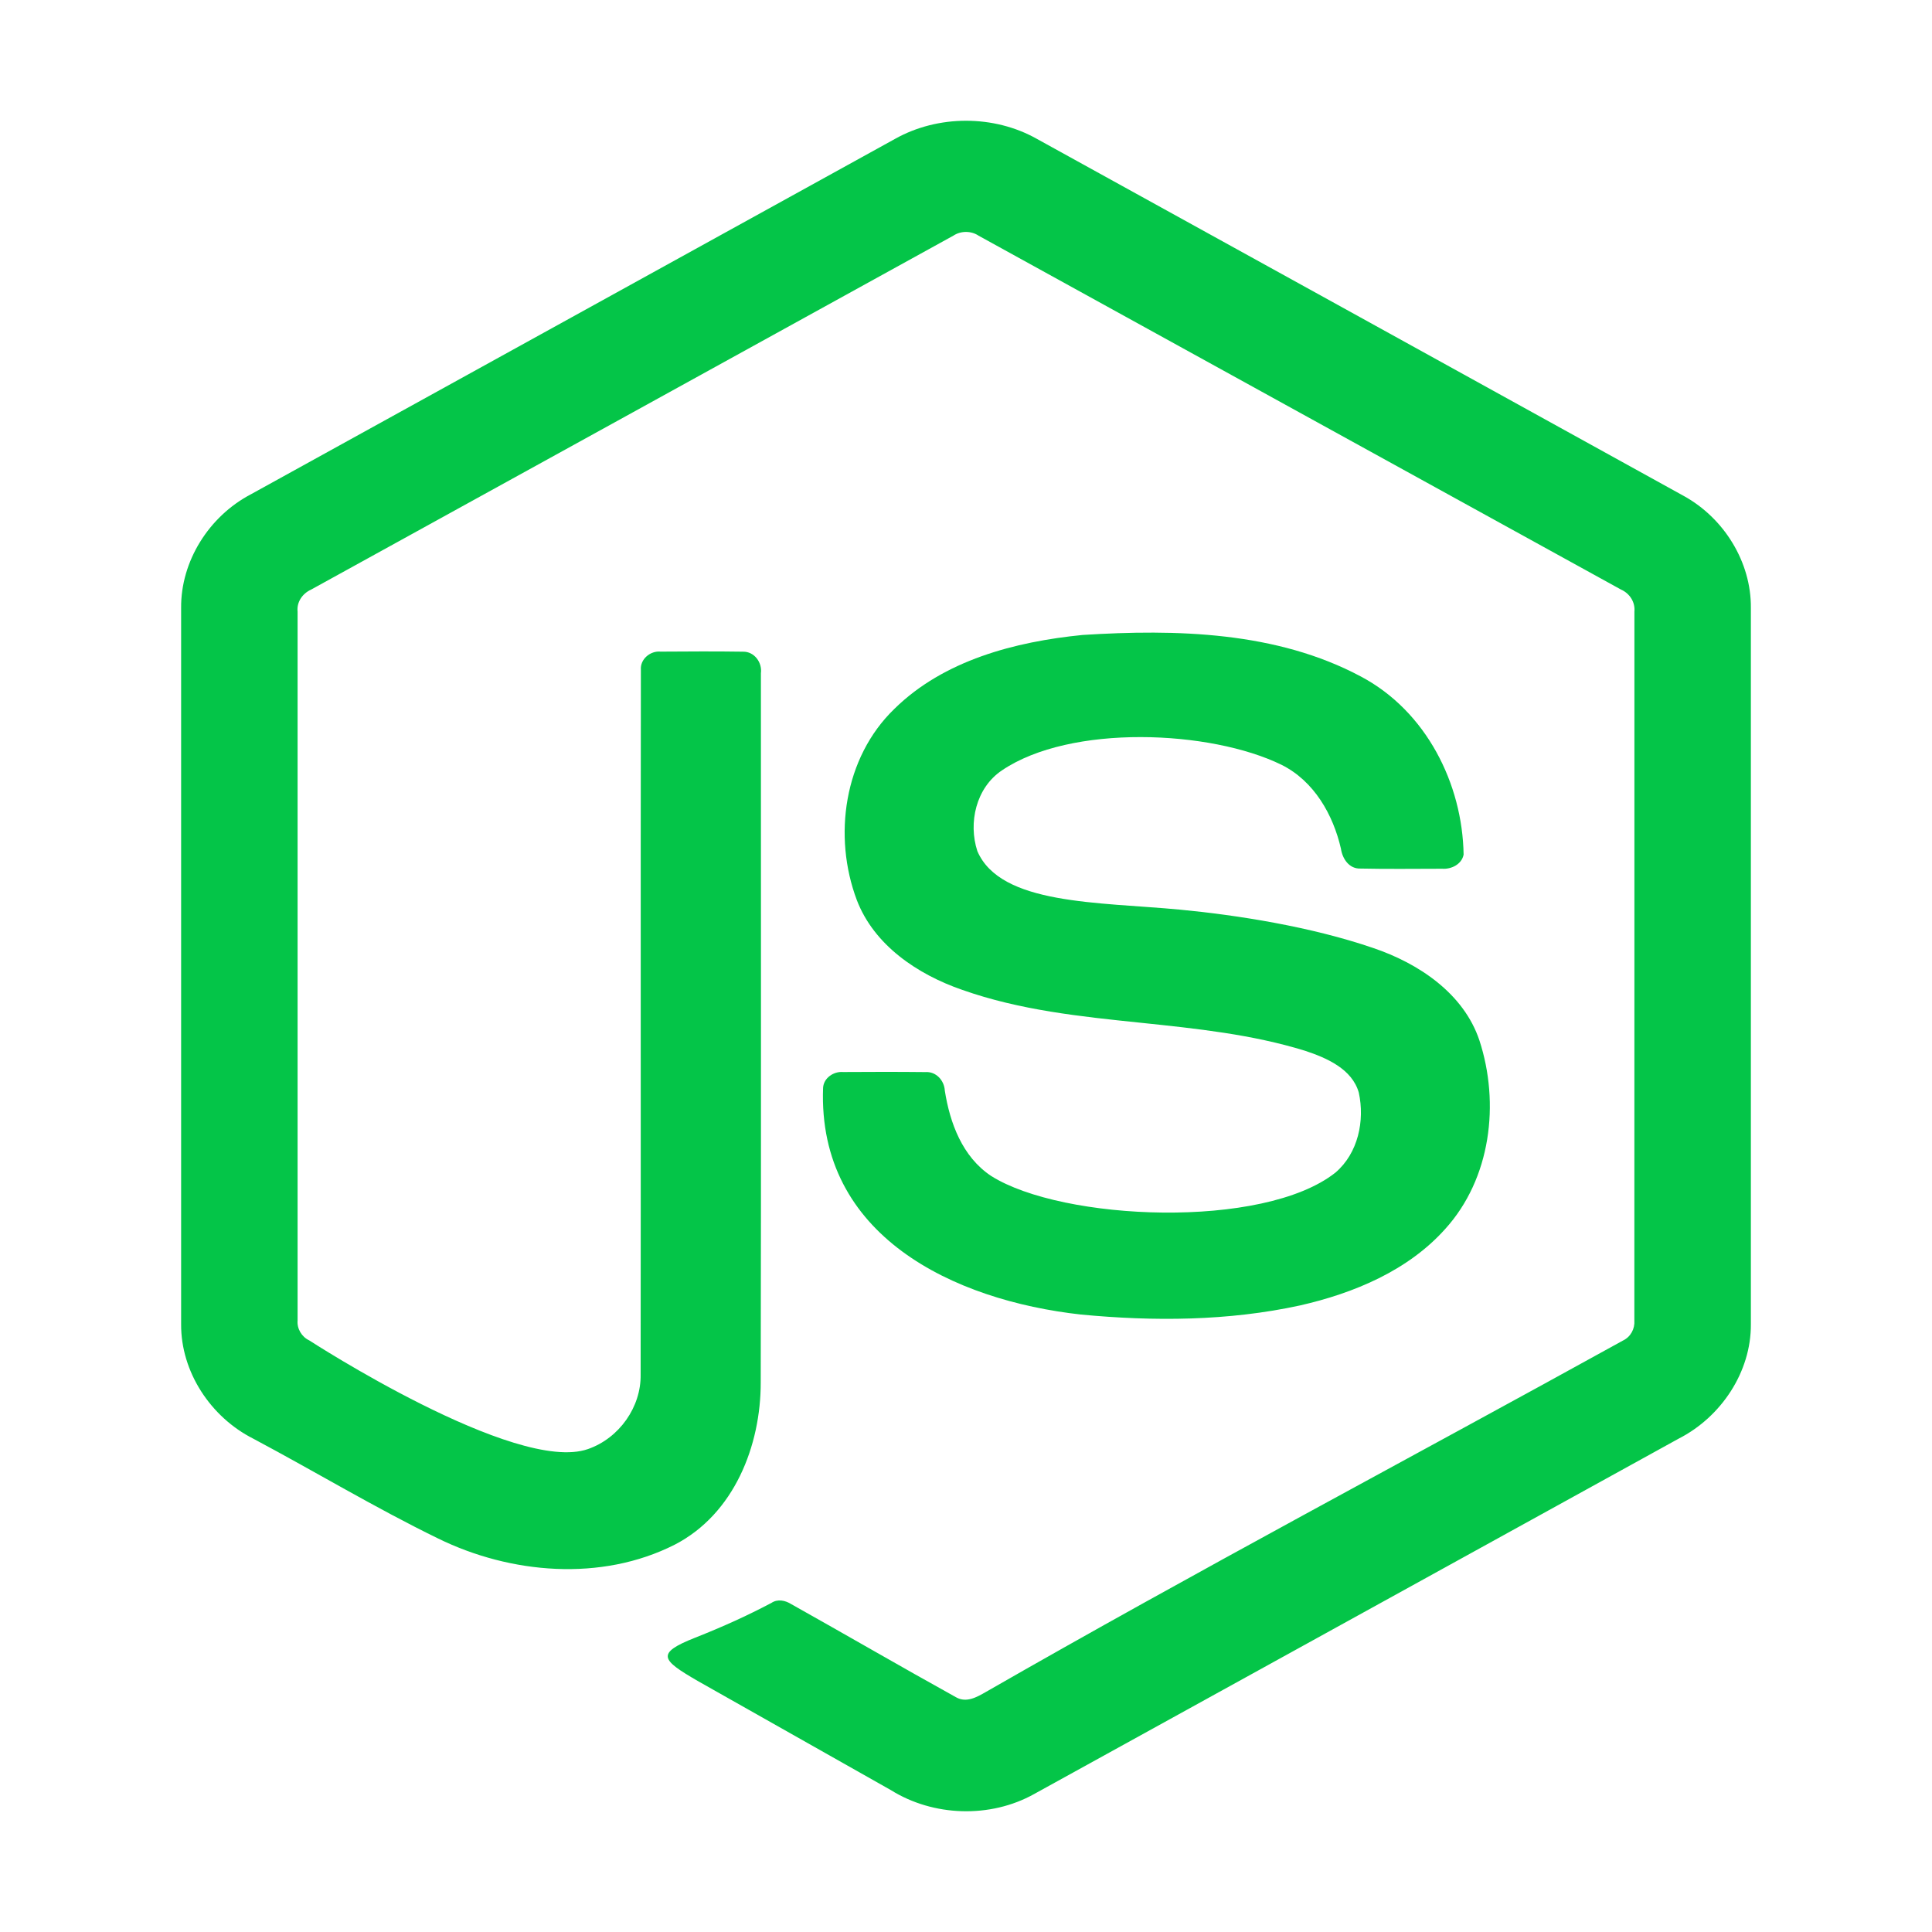
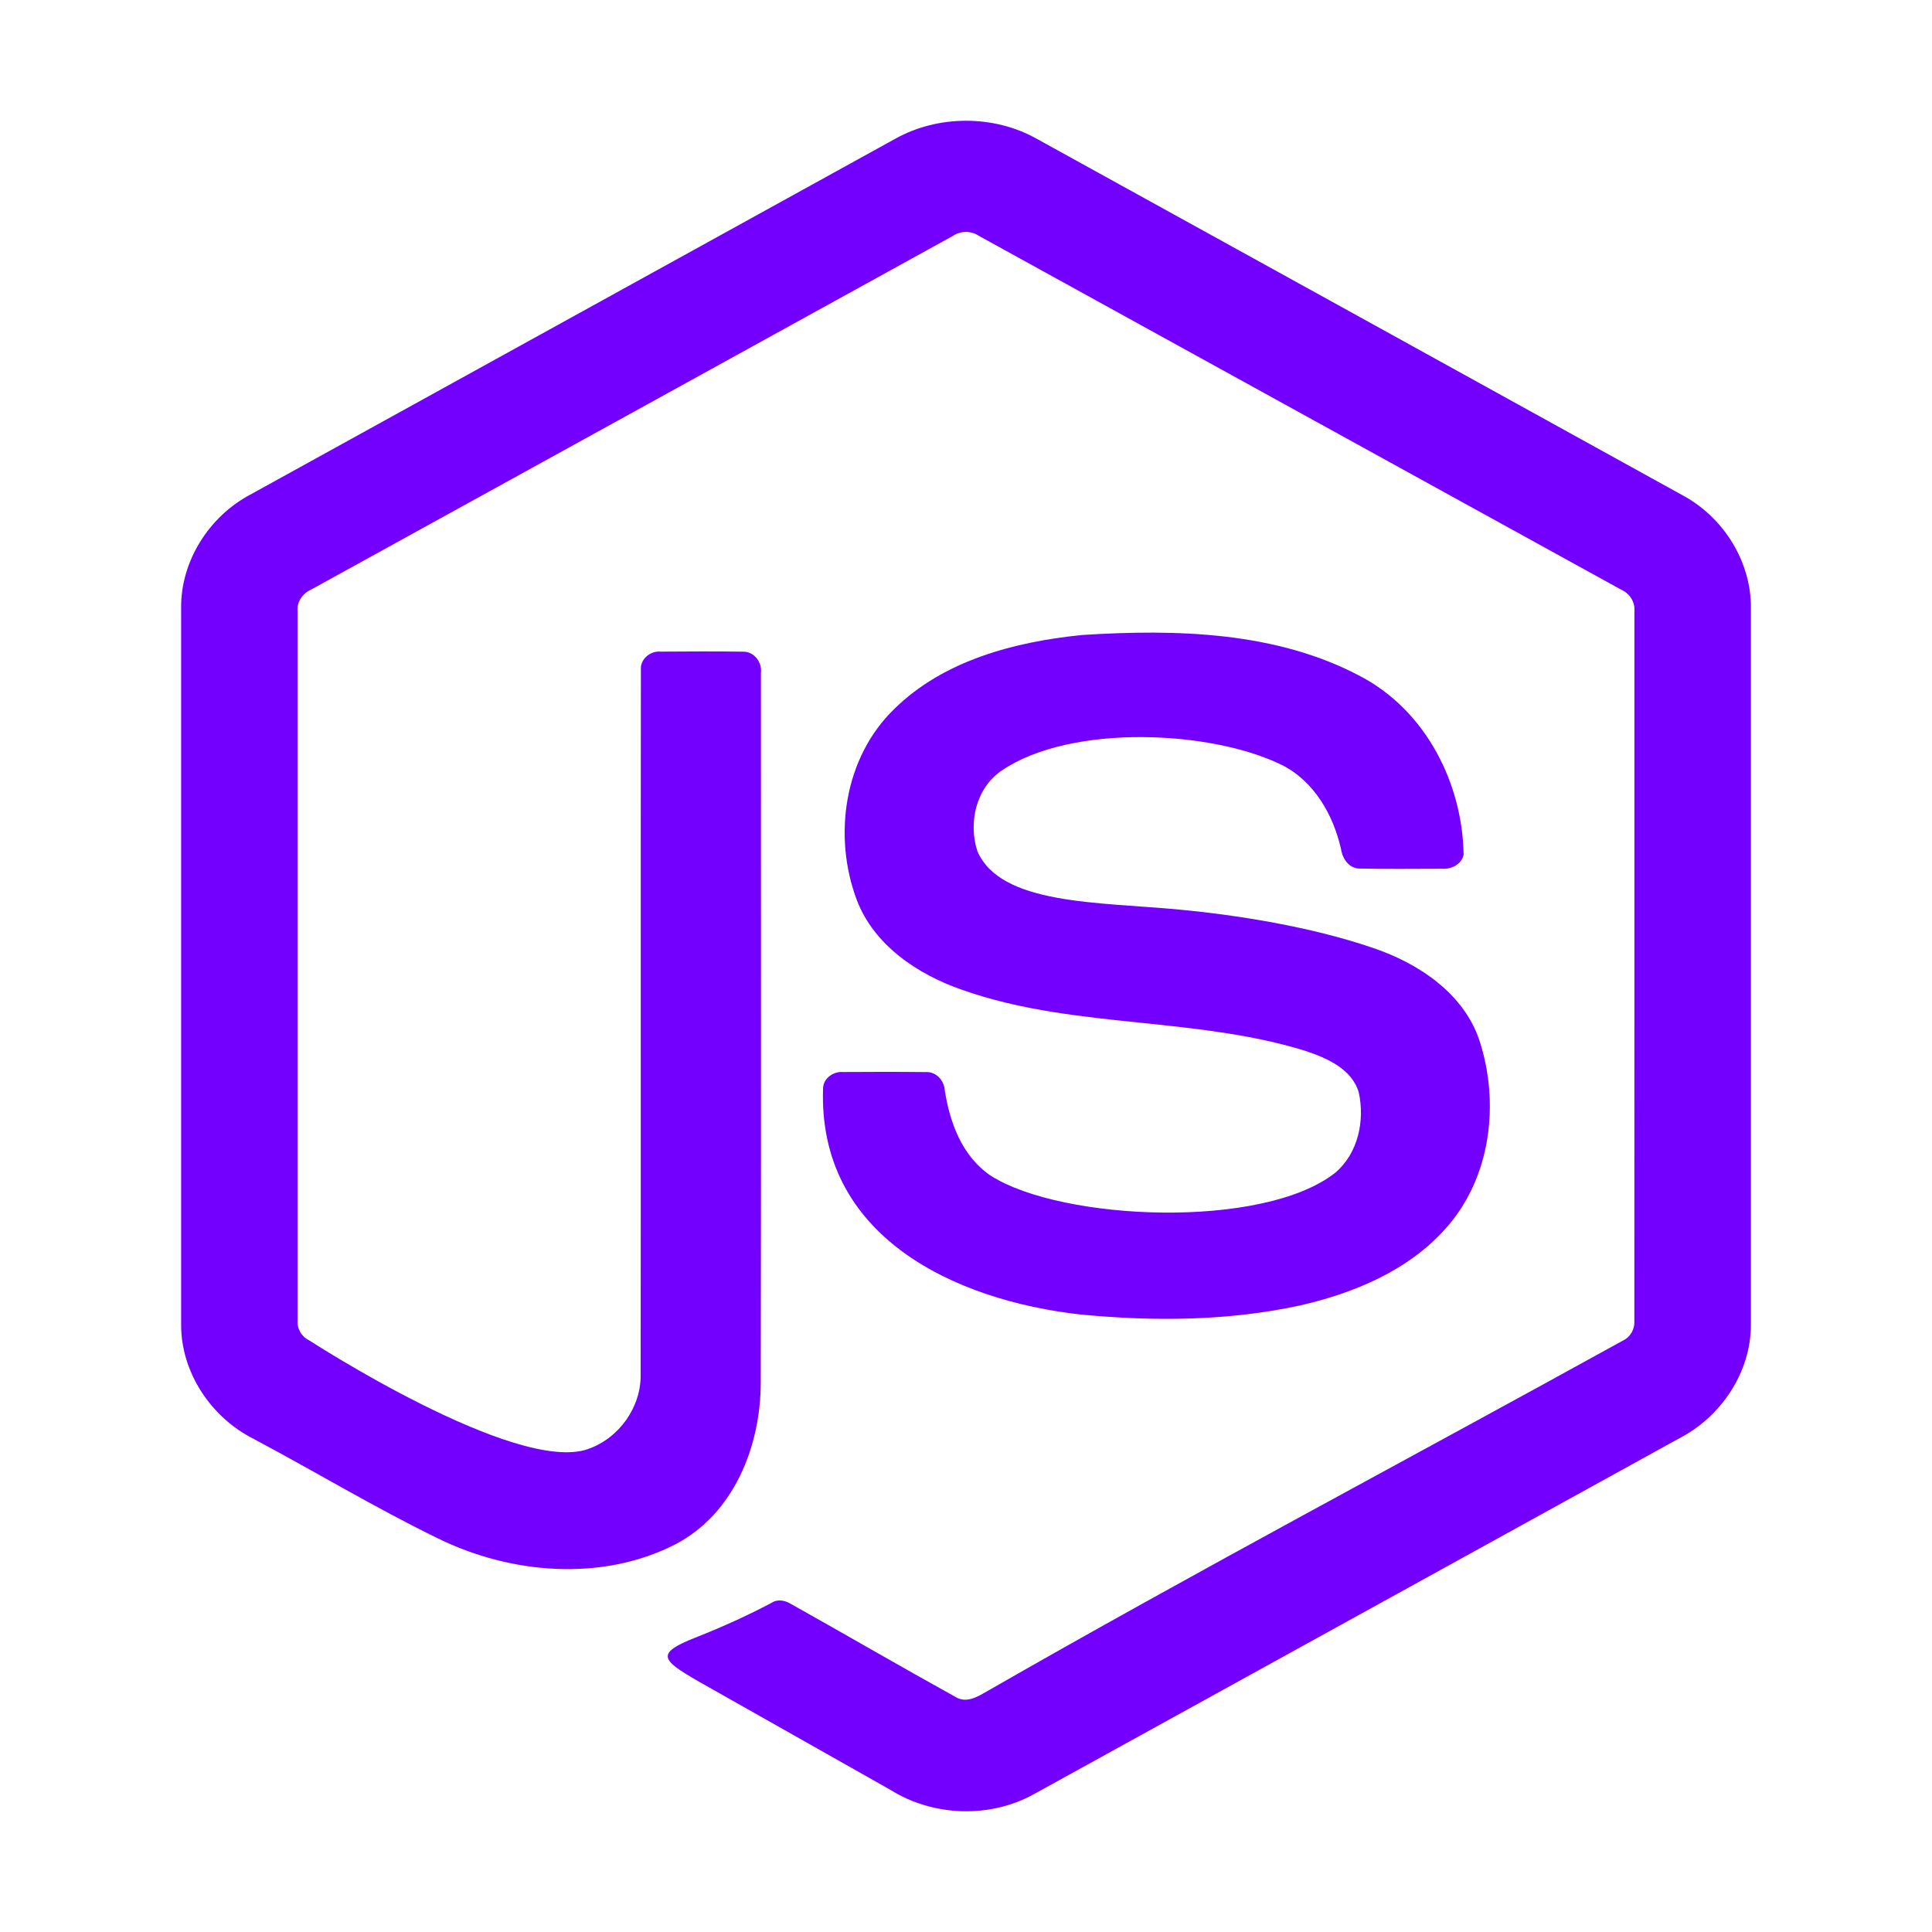
<svg xmlns="http://www.w3.org/2000/svg" viewBox="0 0 32 32" fill="none">
  <g id="SVGRepo_bgCarrier" stroke-width="0" />
  <g id="SVGRepo_tracerCarrier" stroke-linecap="round" stroke-linejoin="round" />
  <g id="SVGRepo_iconCarrier">
-     <path d="M17.172 2.299C16.463 1.9 15.537 1.901 14.827 2.299C11.269 4.262 7.711 6.226 4.152 8.189C3.46 8.553 2.993 9.297 3 10.069V21.933C2.995 22.72 3.486 23.471 4.197 23.83C5.219 24.374 6.212 24.973 7.252 25.48C8.455 26.071 9.958 26.201 11.175 25.585C12.163 25.075 12.602 23.939 12.6 22.896C12.608 18.981 12.602 15.065 12.603 11.15C12.627 10.976 12.496 10.79 12.306 10.794C11.852 10.787 11.396 10.79 10.942 10.793C10.77 10.776 10.602 10.919 10.615 11.092C10.609 14.982 10.616 18.873 10.611 22.764C10.621 23.302 10.258 23.82 9.739 24.001C8.541 24.421 5.122 22.201 5.122 22.201C4.997 22.143 4.917 22.007 4.929 21.872C4.929 17.958 4.93 14.043 4.929 10.13C4.912 9.972 5.009 9.83 5.154 9.765C8.7 7.813 12.245 5.857 15.791 3.903C15.914 3.821 16.086 3.821 16.209 3.904C19.755 5.857 23.3 7.812 26.847 9.764C26.993 9.828 27.086 9.973 27.071 10.13C27.07 14.043 27.072 17.958 27.07 21.871C27.08 22.01 27.009 22.144 26.879 22.205C23.366 24.146 19.813 26.025 16.331 28.023C16.18 28.11 16.008 28.209 15.837 28.113C14.922 27.606 14.017 27.08 13.105 26.569C13.006 26.507 12.879 26.48 12.776 26.55C12.367 26.765 11.982 26.94 11.512 27.126C10.852 27.387 10.958 27.494 11.553 27.84C12.62 28.444 13.689 29.046 14.756 29.65C15.459 30.089 16.402 30.12 17.128 29.715C20.686 27.754 24.244 25.79 27.803 23.829C28.511 23.468 29.005 22.72 29 21.933V10.069C29.007 9.313 28.558 8.582 27.886 8.213C24.316 6.239 20.744 4.271 17.172 2.299Z" fill="#04c548" />
-     <path d="M22.542 11.206C21.145 10.459 19.484 10.419 17.931 10.517C16.81 10.628 15.631 10.937 14.814 11.741C13.976 12.549 13.794 13.854 14.192 14.909C14.477 15.654 15.195 16.139 15.937 16.395C16.893 16.733 17.898 16.837 18.903 16.941C19.819 17.037 20.736 17.132 21.616 17.404C21.976 17.523 22.395 17.706 22.506 18.097C22.607 18.561 22.496 19.1 22.119 19.422C20.924 20.368 17.598 20.223 16.417 19.478C15.939 19.161 15.733 18.599 15.649 18.064C15.64 17.897 15.506 17.744 15.325 17.757C14.871 17.752 14.418 17.753 13.964 17.756C13.806 17.743 13.642 17.856 13.633 18.017C13.54 20.469 15.791 21.538 17.904 21.773C19.111 21.888 20.344 21.881 21.533 21.622C22.426 21.419 23.322 21.044 23.937 20.356C24.695 19.52 24.844 18.275 24.504 17.233C24.244 16.456 23.501 15.957 22.742 15.701C21.709 15.347 20.484 15.156 19.549 15.067C18.189 14.938 16.573 14.991 16.188 14.097C16.035 13.629 16.165 13.048 16.595 12.76C17.733 11.989 20.048 12.091 21.227 12.668C21.767 12.938 22.081 13.495 22.21 14.056C22.234 14.222 22.345 14.394 22.536 14.386C22.987 14.396 23.437 14.389 23.887 14.389C24.042 14.4 24.212 14.313 24.242 14.155C24.223 12.981 23.623 11.779 22.542 11.206Z" fill="#04c548" />
+     <path d="M17.172 2.299C16.463 1.9 15.537 1.901 14.827 2.299C11.269 4.262 7.711 6.226 4.152 8.189C3.46 8.553 2.993 9.297 3 10.069V21.933C2.995 22.72 3.486 23.471 4.197 23.83C5.219 24.374 6.212 24.973 7.252 25.48C8.455 26.071 9.958 26.201 11.175 25.585C12.163 25.075 12.602 23.939 12.6 22.896C12.608 18.981 12.602 15.065 12.603 11.15C12.627 10.976 12.496 10.79 12.306 10.794C11.852 10.787 11.396 10.79 10.942 10.793C10.77 10.776 10.602 10.919 10.615 11.092C10.609 14.982 10.616 18.873 10.611 22.764C10.621 23.302 10.258 23.82 9.739 24.001C8.541 24.421 5.122 22.201 5.122 22.201C4.997 22.143 4.917 22.007 4.929 21.872C4.929 17.958 4.93 14.043 4.929 10.13C4.912 9.972 5.009 9.83 5.154 9.765C8.7 7.813 12.245 5.857 15.791 3.903C15.914 3.821 16.086 3.821 16.209 3.904C19.755 5.857 23.3 7.812 26.847 9.764C26.993 9.828 27.086 9.973 27.071 10.13C27.07 14.043 27.072 17.958 27.07 21.871C27.08 22.01 27.009 22.144 26.879 22.205C23.366 24.146 19.813 26.025 16.331 28.023C16.18 28.11 16.008 28.209 15.837 28.113C14.922 27.606 14.017 27.08 13.105 26.569C13.006 26.507 12.879 26.48 12.776 26.55C12.367 26.765 11.982 26.94 11.512 27.126C10.852 27.387 10.958 27.494 11.553 27.84C12.62 28.444 13.689 29.046 14.756 29.65C15.459 30.089 16.402 30.12 17.128 29.715C20.686 27.754 24.244 25.79 27.803 23.829C28.511 23.468 29.005 22.72 29 21.933V10.069C29.007 9.313 28.558 8.582 27.886 8.213C24.316 6.239 20.744 4.271 17.172 2.299Z" fill="#7300ff" />
+     <path d="M22.542 11.206C21.145 10.459 19.484 10.419 17.931 10.517C16.81 10.628 15.631 10.937 14.814 11.741C13.976 12.549 13.794 13.854 14.192 14.909C14.477 15.654 15.195 16.139 15.937 16.395C16.893 16.733 17.898 16.837 18.903 16.941C19.819 17.037 20.736 17.132 21.616 17.404C21.976 17.523 22.395 17.706 22.506 18.097C22.607 18.561 22.496 19.1 22.119 19.422C20.924 20.368 17.598 20.223 16.417 19.478C15.939 19.161 15.733 18.599 15.649 18.064C15.64 17.897 15.506 17.744 15.325 17.757C14.871 17.752 14.418 17.753 13.964 17.756C13.806 17.743 13.642 17.856 13.633 18.017C13.54 20.469 15.791 21.538 17.904 21.773C19.111 21.888 20.344 21.881 21.533 21.622C22.426 21.419 23.322 21.044 23.937 20.356C24.695 19.52 24.844 18.275 24.504 17.233C24.244 16.456 23.501 15.957 22.742 15.701C21.709 15.347 20.484 15.156 19.549 15.067C18.189 14.938 16.573 14.991 16.188 14.097C16.035 13.629 16.165 13.048 16.595 12.76C17.733 11.989 20.048 12.091 21.227 12.668C21.767 12.938 22.081 13.495 22.21 14.056C22.234 14.222 22.345 14.394 22.536 14.386C22.987 14.396 23.437 14.389 23.887 14.389C24.042 14.4 24.212 14.313 24.242 14.155C24.223 12.981 23.623 11.779 22.542 11.206Z" fill="#7300ff" />
  </g>
</svg>
